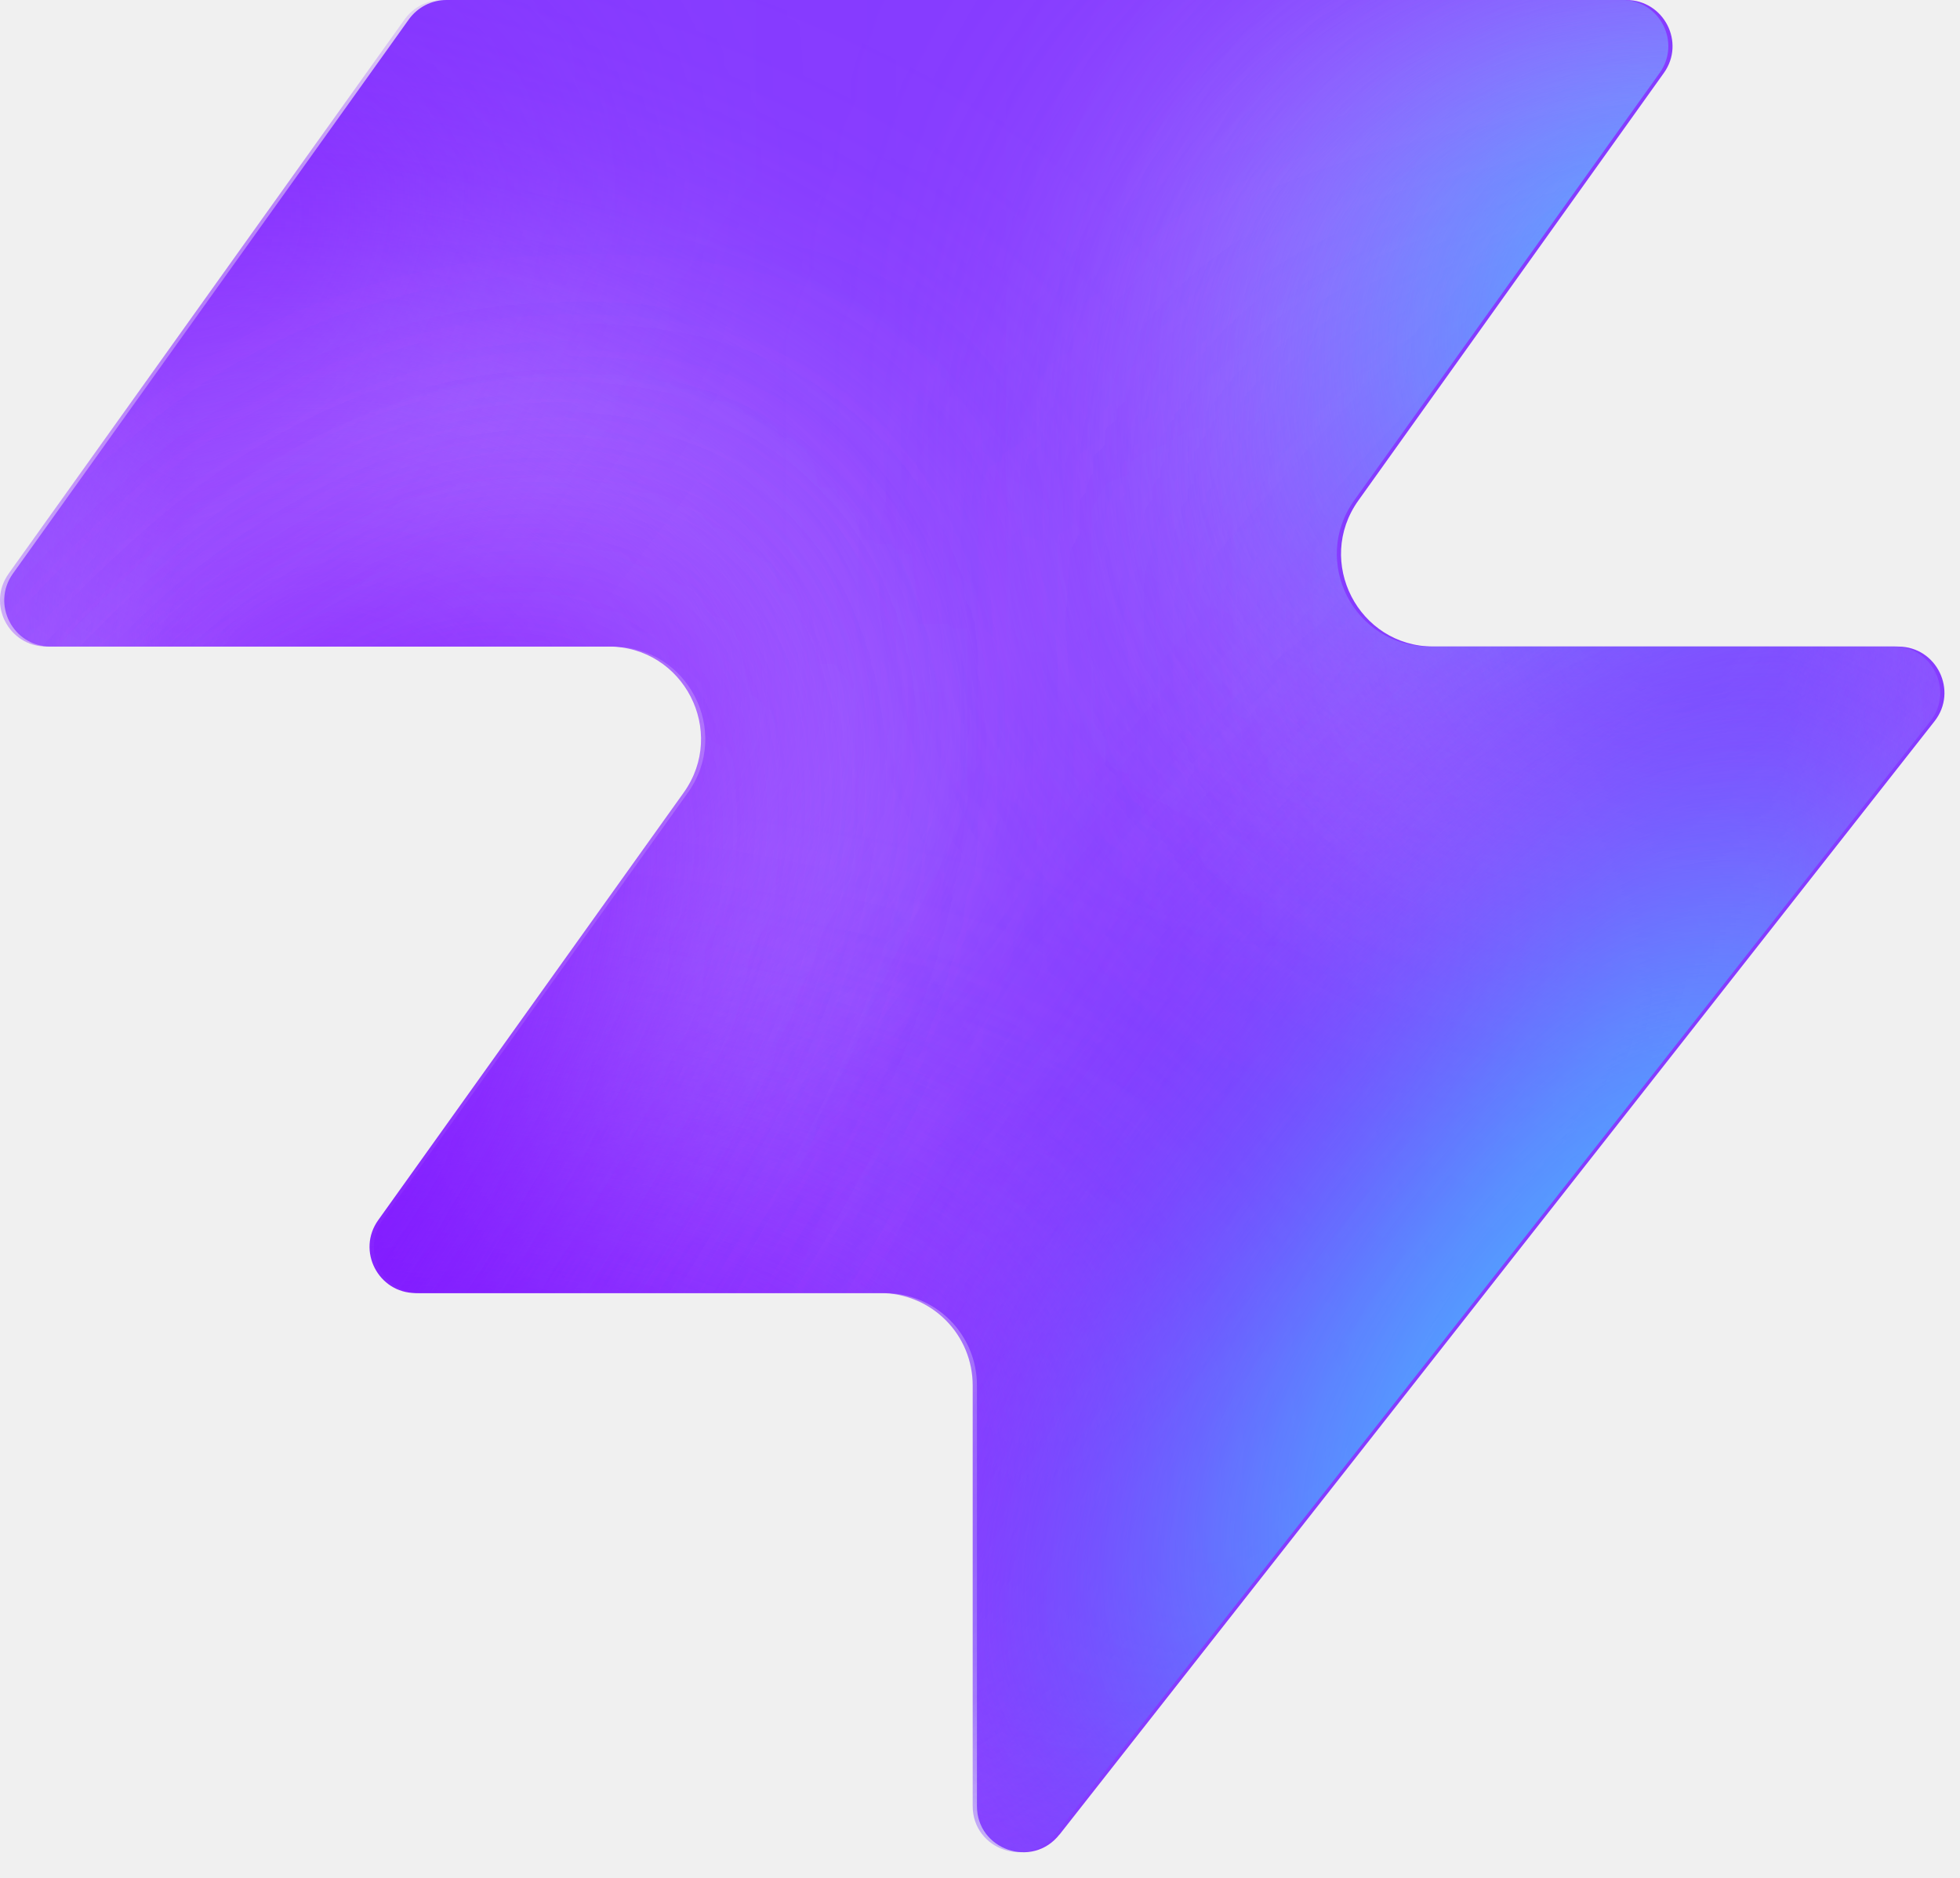
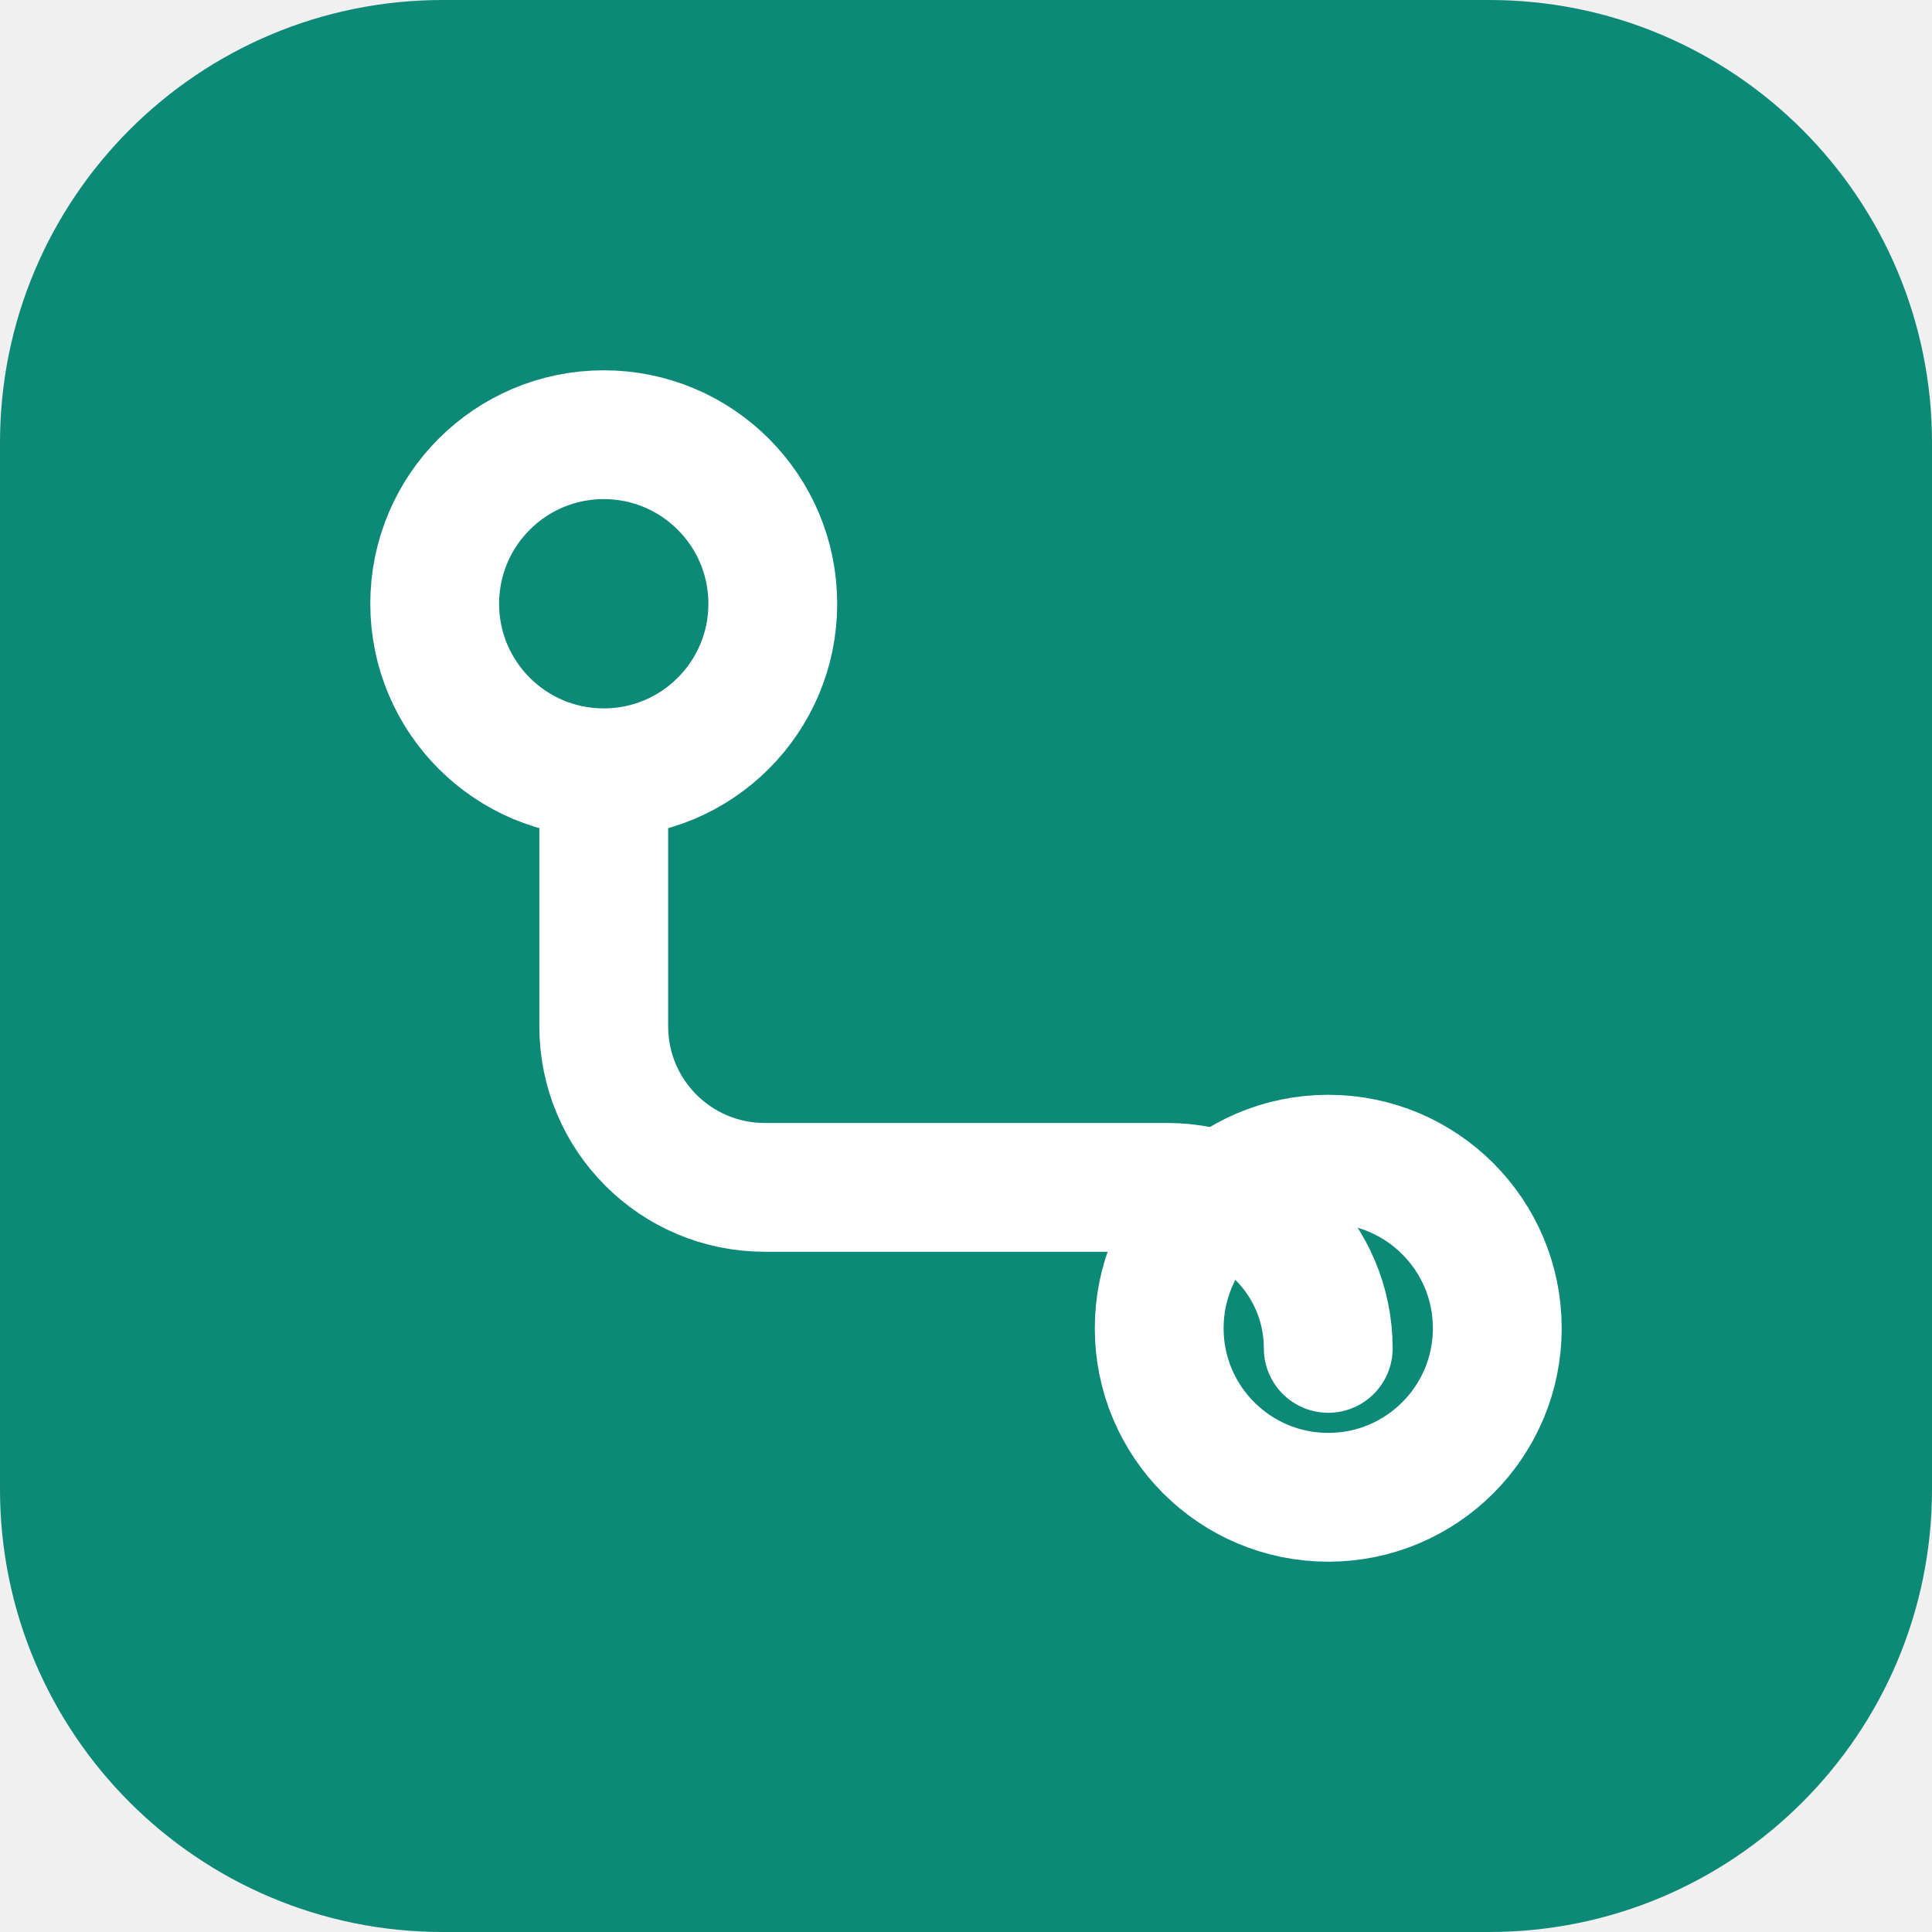
- <svg xmlns="http://www.w3.org/2000/svg" width="48" height="46" fill="none" viewBox="0 0 48 46">
-   <path fill="#863bff" d="M25.946 44.938c-.664.845-2.021.375-2.021-.698V33.937a2.26 2.26 0 0 0-2.262-2.262H10.287c-.92 0-1.456-1.04-.92-1.788l7.48-10.471c1.07-1.497 0-3.578-1.842-3.578H1.237c-.92 0-1.456-1.04-.92-1.788L10.013.474c.214-.297.556-.474.92-.474h28.894c.92 0 1.456 1.04.92 1.788l-7.48 10.471c-1.07 1.498 0 3.579 1.842 3.579h11.377c.943 0 1.473 1.088.89 1.83L25.947 44.94z" style="fill:#863bff;fill:color(display-p3 .525 .23 1);fill-opacity:1" />
-   <mask id="a" width="48" height="46" x="0" y="0" maskUnits="userSpaceOnUse" style="mask-type:alpha">
-     <path fill="#000" d="M25.842 44.938c-.664.844-2.021.375-2.021-.698V33.937a2.26 2.26 0 0 0-2.262-2.262H10.183c-.92 0-1.456-1.04-.92-1.788l7.48-10.471c1.07-1.498 0-3.579-1.842-3.579H1.133c-.92 0-1.456-1.04-.92-1.787L9.91.473c.214-.297.556-.474.92-.474h28.894c.92 0 1.456 1.04.92 1.788l-7.48 10.471c-1.07 1.498 0 3.578 1.842 3.578h11.377c.943 0 1.473 1.088.89 1.832L25.843 44.94z" style="fill:#000;fill-opacity:1" />
-   </mask>
-   <g mask="url(#a)">
-     <g filter="url(#b)">
-       <ellipse cx="5.508" cy="14.704" fill="#ede6ff" rx="5.508" ry="14.704" style="fill:#ede6ff;fill:color(display-p3 .927 .903 1);fill-opacity:1" transform="matrix(.00324 1 1 -.00324 -4.47 31.516)" />
-     </g>
-     <g filter="url(#c)">
-       <ellipse cx="10.399" cy="29.851" fill="#ede6ff" rx="10.399" ry="29.851" style="fill:#ede6ff;fill:color(display-p3 .927 .903 1);fill-opacity:1" transform="matrix(.00324 1 1 -.00324 -39.328 7.883)" />
-     </g>
-     <g filter="url(#d)">
-       <ellipse cx="5.508" cy="30.487" fill="#7e14ff" rx="5.508" ry="30.487" style="fill:#7e14ff;fill:color(display-p3 .492 .077 1);fill-opacity:1" transform="rotate(89.814 -25.913 -14.639)scale(1 -1)" />
-     </g>
-     <g filter="url(#e)">
-       <ellipse cx="5.508" cy="30.599" fill="#7e14ff" rx="5.508" ry="30.599" style="fill:#7e14ff;fill:color(display-p3 .492 .077 1);fill-opacity:1" transform="rotate(89.814 -32.644 -3.334)scale(1 -1)" />
-     </g>
-     <g filter="url(#f)">
-       <ellipse cx="5.508" cy="30.599" fill="#7e14ff" rx="5.508" ry="30.599" style="fill:#7e14ff;fill:color(display-p3 .492 .077 1);fill-opacity:1" transform="matrix(.00324 1 1 -.00324 -34.34 30.47)" />
-     </g>
-     <g filter="url(#g)">
-       <ellipse cx="14.072" cy="22.078" fill="#ede6ff" rx="14.072" ry="22.078" style="fill:#ede6ff;fill:color(display-p3 .927 .903 1);fill-opacity:1" transform="rotate(93.35 24.506 48.493)scale(-1 1)" />
-     </g>
-     <g filter="url(#h)">
-       <ellipse cx="3.47" cy="21.501" fill="#7e14ff" rx="3.47" ry="21.501" style="fill:#7e14ff;fill:color(display-p3 .492 .077 1);fill-opacity:1" transform="rotate(89.009 28.708 47.59)scale(-1 1)" />
-     </g>
-     <g filter="url(#i)">
-       <ellipse cx="3.47" cy="21.501" fill="#7e14ff" rx="3.47" ry="21.501" style="fill:#7e14ff;fill:color(display-p3 .492 .077 1);fill-opacity:1" transform="rotate(89.009 28.708 47.59)scale(-1 1)" />
-     </g>
-     <g filter="url(#j)">
-       <ellipse cx=".387" cy="8.972" fill="#7e14ff" rx="4.407" ry="29.108" style="fill:#7e14ff;fill:color(display-p3 .492 .077 1);fill-opacity:1" transform="rotate(39.51 .387 8.972)" />
-     </g>
-     <g filter="url(#k)">
-       <ellipse cx="47.523" cy="-6.092" fill="#7e14ff" rx="4.407" ry="29.108" style="fill:#7e14ff;fill:color(display-p3 .492 .077 1);fill-opacity:1" transform="rotate(37.892 47.523 -6.092)" />
-     </g>
-     <g filter="url(#l)">
-       <ellipse cx="41.412" cy="6.333" fill="#47bfff" rx="5.971" ry="9.665" style="fill:#47bfff;fill:color(display-p3 .28 .748 1);fill-opacity:1" transform="rotate(37.892 41.412 6.333)" />
-     </g>
-     <g filter="url(#m)">
-       <ellipse cx="-1.879" cy="38.332" fill="#7e14ff" rx="4.407" ry="29.108" style="fill:#7e14ff;fill:color(display-p3 .492 .077 1);fill-opacity:1" transform="rotate(37.892 -1.88 38.332)" />
-     </g>
-     <g filter="url(#n)">
-       <ellipse cx="-1.879" cy="38.332" fill="#7e14ff" rx="4.407" ry="29.108" style="fill:#7e14ff;fill:color(display-p3 .492 .077 1);fill-opacity:1" transform="rotate(37.892 -1.88 38.332)" />
-     </g>
-     <g filter="url(#o)">
-       <ellipse cx="35.651" cy="29.907" fill="#7e14ff" rx="4.407" ry="29.108" style="fill:#7e14ff;fill:color(display-p3 .492 .077 1);fill-opacity:1" transform="rotate(37.892 35.651 29.907)" />
-     </g>
-     <g filter="url(#p)">
-       <ellipse cx="38.418" cy="32.4" fill="#47bfff" rx="5.971" ry="15.297" style="fill:#47bfff;fill:color(display-p3 .28 .748 1);fill-opacity:1" transform="rotate(37.892 38.418 32.4)" />
-     </g>
+ <svg xmlns="http://www.w3.org/2000/svg" width="48" height="48" viewBox="0 0 48 48">
+   <rect width="48" height="48" rx="11" fill="#0d8a77" />
+   <g fill="none" stroke="#fff" stroke-width="3.2" stroke-linecap="round" stroke-linejoin="round">
+     <circle cx="15" cy="15" r="4.2" />
+     <circle cx="33" cy="33" r="4.2" />
+     <path d="M15 19.5v6a4 4 0 0 0 4 4h10a4 4 0 0 1 4 4v0" />
  </g>
-   <defs>
-     <filter id="b" width="60.045" height="41.654" x="-19.77" y="16.149" color-interpolation-filters="sRGB" filterUnits="userSpaceOnUse">
-       <feFlood flood-opacity="0" result="BackgroundImageFix" />
-       <feBlend in="SourceGraphic" in2="BackgroundImageFix" result="shape" />
-       <feGaussianBlur result="effect1_foregroundBlur_2002_17158" stdDeviation="7.659" />
-     </filter>
-     <filter id="c" width="90.34" height="51.437" x="-54.613" y="-7.533" color-interpolation-filters="sRGB" filterUnits="userSpaceOnUse">
-       <feFlood flood-opacity="0" result="BackgroundImageFix" />
-       <feBlend in="SourceGraphic" in2="BackgroundImageFix" result="shape" />
-       <feGaussianBlur result="effect1_foregroundBlur_2002_17158" stdDeviation="7.659" />
-     </filter>
-     <filter id="d" width="79.355" height="29.4" x="-49.64" y="2.03" color-interpolation-filters="sRGB" filterUnits="userSpaceOnUse">
-       <feFlood flood-opacity="0" result="BackgroundImageFix" />
-       <feBlend in="SourceGraphic" in2="BackgroundImageFix" result="shape" />
-       <feGaussianBlur result="effect1_foregroundBlur_2002_17158" stdDeviation="4.596" />
-     </filter>
-     <filter id="e" width="79.579" height="29.4" x="-45.045" y="20.029" color-interpolation-filters="sRGB" filterUnits="userSpaceOnUse">
-       <feFlood flood-opacity="0" result="BackgroundImageFix" />
-       <feBlend in="SourceGraphic" in2="BackgroundImageFix" result="shape" />
-       <feGaussianBlur result="effect1_foregroundBlur_2002_17158" stdDeviation="4.596" />
-     </filter>
-     <filter id="f" width="79.579" height="29.4" x="-43.513" y="21.178" color-interpolation-filters="sRGB" filterUnits="userSpaceOnUse">
-       <feFlood flood-opacity="0" result="BackgroundImageFix" />
-       <feBlend in="SourceGraphic" in2="BackgroundImageFix" result="shape" />
-       <feGaussianBlur result="effect1_foregroundBlur_2002_17158" stdDeviation="4.596" />
-     </filter>
-     <filter id="g" width="74.749" height="58.852" x="15.756" y="-17.901" color-interpolation-filters="sRGB" filterUnits="userSpaceOnUse">
-       <feFlood flood-opacity="0" result="BackgroundImageFix" />
-       <feBlend in="SourceGraphic" in2="BackgroundImageFix" result="shape" />
-       <feGaussianBlur result="effect1_foregroundBlur_2002_17158" stdDeviation="7.659" />
-     </filter>
-     <filter id="h" width="61.377" height="25.362" x="23.548" y="2.284" color-interpolation-filters="sRGB" filterUnits="userSpaceOnUse">
-       <feFlood flood-opacity="0" result="BackgroundImageFix" />
-       <feBlend in="SourceGraphic" in2="BackgroundImageFix" result="shape" />
-       <feGaussianBlur result="effect1_foregroundBlur_2002_17158" stdDeviation="4.596" />
-     </filter>
-     <filter id="i" width="61.377" height="25.362" x="23.548" y="2.284" color-interpolation-filters="sRGB" filterUnits="userSpaceOnUse">
-       <feFlood flood-opacity="0" result="BackgroundImageFix" />
-       <feBlend in="SourceGraphic" in2="BackgroundImageFix" result="shape" />
-       <feGaussianBlur result="effect1_foregroundBlur_2002_17158" stdDeviation="4.596" />
-     </filter>
-     <filter id="j" width="56.045" height="63.649" x="-27.636" y="-22.853" color-interpolation-filters="sRGB" filterUnits="userSpaceOnUse">
-       <feFlood flood-opacity="0" result="BackgroundImageFix" />
-       <feBlend in="SourceGraphic" in2="BackgroundImageFix" result="shape" />
-       <feGaussianBlur result="effect1_foregroundBlur_2002_17158" stdDeviation="4.596" />
-     </filter>
-     <filter id="k" width="54.814" height="64.646" x="20.116" y="-38.415" color-interpolation-filters="sRGB" filterUnits="userSpaceOnUse">
-       <feFlood flood-opacity="0" result="BackgroundImageFix" />
-       <feBlend in="SourceGraphic" in2="BackgroundImageFix" result="shape" />
-       <feGaussianBlur result="effect1_foregroundBlur_2002_17158" stdDeviation="4.596" />
-     </filter>
-     <filter id="l" width="33.541" height="35.313" x="24.641" y="-11.323" color-interpolation-filters="sRGB" filterUnits="userSpaceOnUse">
-       <feFlood flood-opacity="0" result="BackgroundImageFix" />
-       <feBlend in="SourceGraphic" in2="BackgroundImageFix" result="shape" />
-       <feGaussianBlur result="effect1_foregroundBlur_2002_17158" stdDeviation="4.596" />
-     </filter>
-     <filter id="m" width="54.814" height="64.646" x="-29.286" y="6.009" color-interpolation-filters="sRGB" filterUnits="userSpaceOnUse">
-       <feFlood flood-opacity="0" result="BackgroundImageFix" />
-       <feBlend in="SourceGraphic" in2="BackgroundImageFix" result="shape" />
-       <feGaussianBlur result="effect1_foregroundBlur_2002_17158" stdDeviation="4.596" />
-     </filter>
-     <filter id="n" width="54.814" height="64.646" x="-29.286" y="6.009" color-interpolation-filters="sRGB" filterUnits="userSpaceOnUse">
-       <feFlood flood-opacity="0" result="BackgroundImageFix" />
-       <feBlend in="SourceGraphic" in2="BackgroundImageFix" result="shape" />
-       <feGaussianBlur result="effect1_foregroundBlur_2002_17158" stdDeviation="4.596" />
-     </filter>
-     <filter id="o" width="54.814" height="64.646" x="8.244" y="-2.416" color-interpolation-filters="sRGB" filterUnits="userSpaceOnUse">
-       <feFlood flood-opacity="0" result="BackgroundImageFix" />
-       <feBlend in="SourceGraphic" in2="BackgroundImageFix" result="shape" />
-       <feGaussianBlur result="effect1_foregroundBlur_2002_17158" stdDeviation="4.596" />
-     </filter>
-     <filter id="p" width="39.409" height="43.623" x="18.713" y="10.588" color-interpolation-filters="sRGB" filterUnits="userSpaceOnUse">
-       <feFlood flood-opacity="0" result="BackgroundImageFix" />
-       <feBlend in="SourceGraphic" in2="BackgroundImageFix" result="shape" />
-       <feGaussianBlur result="effect1_foregroundBlur_2002_17158" stdDeviation="4.596" />
-     </filter>
-   </defs>
</svg>
